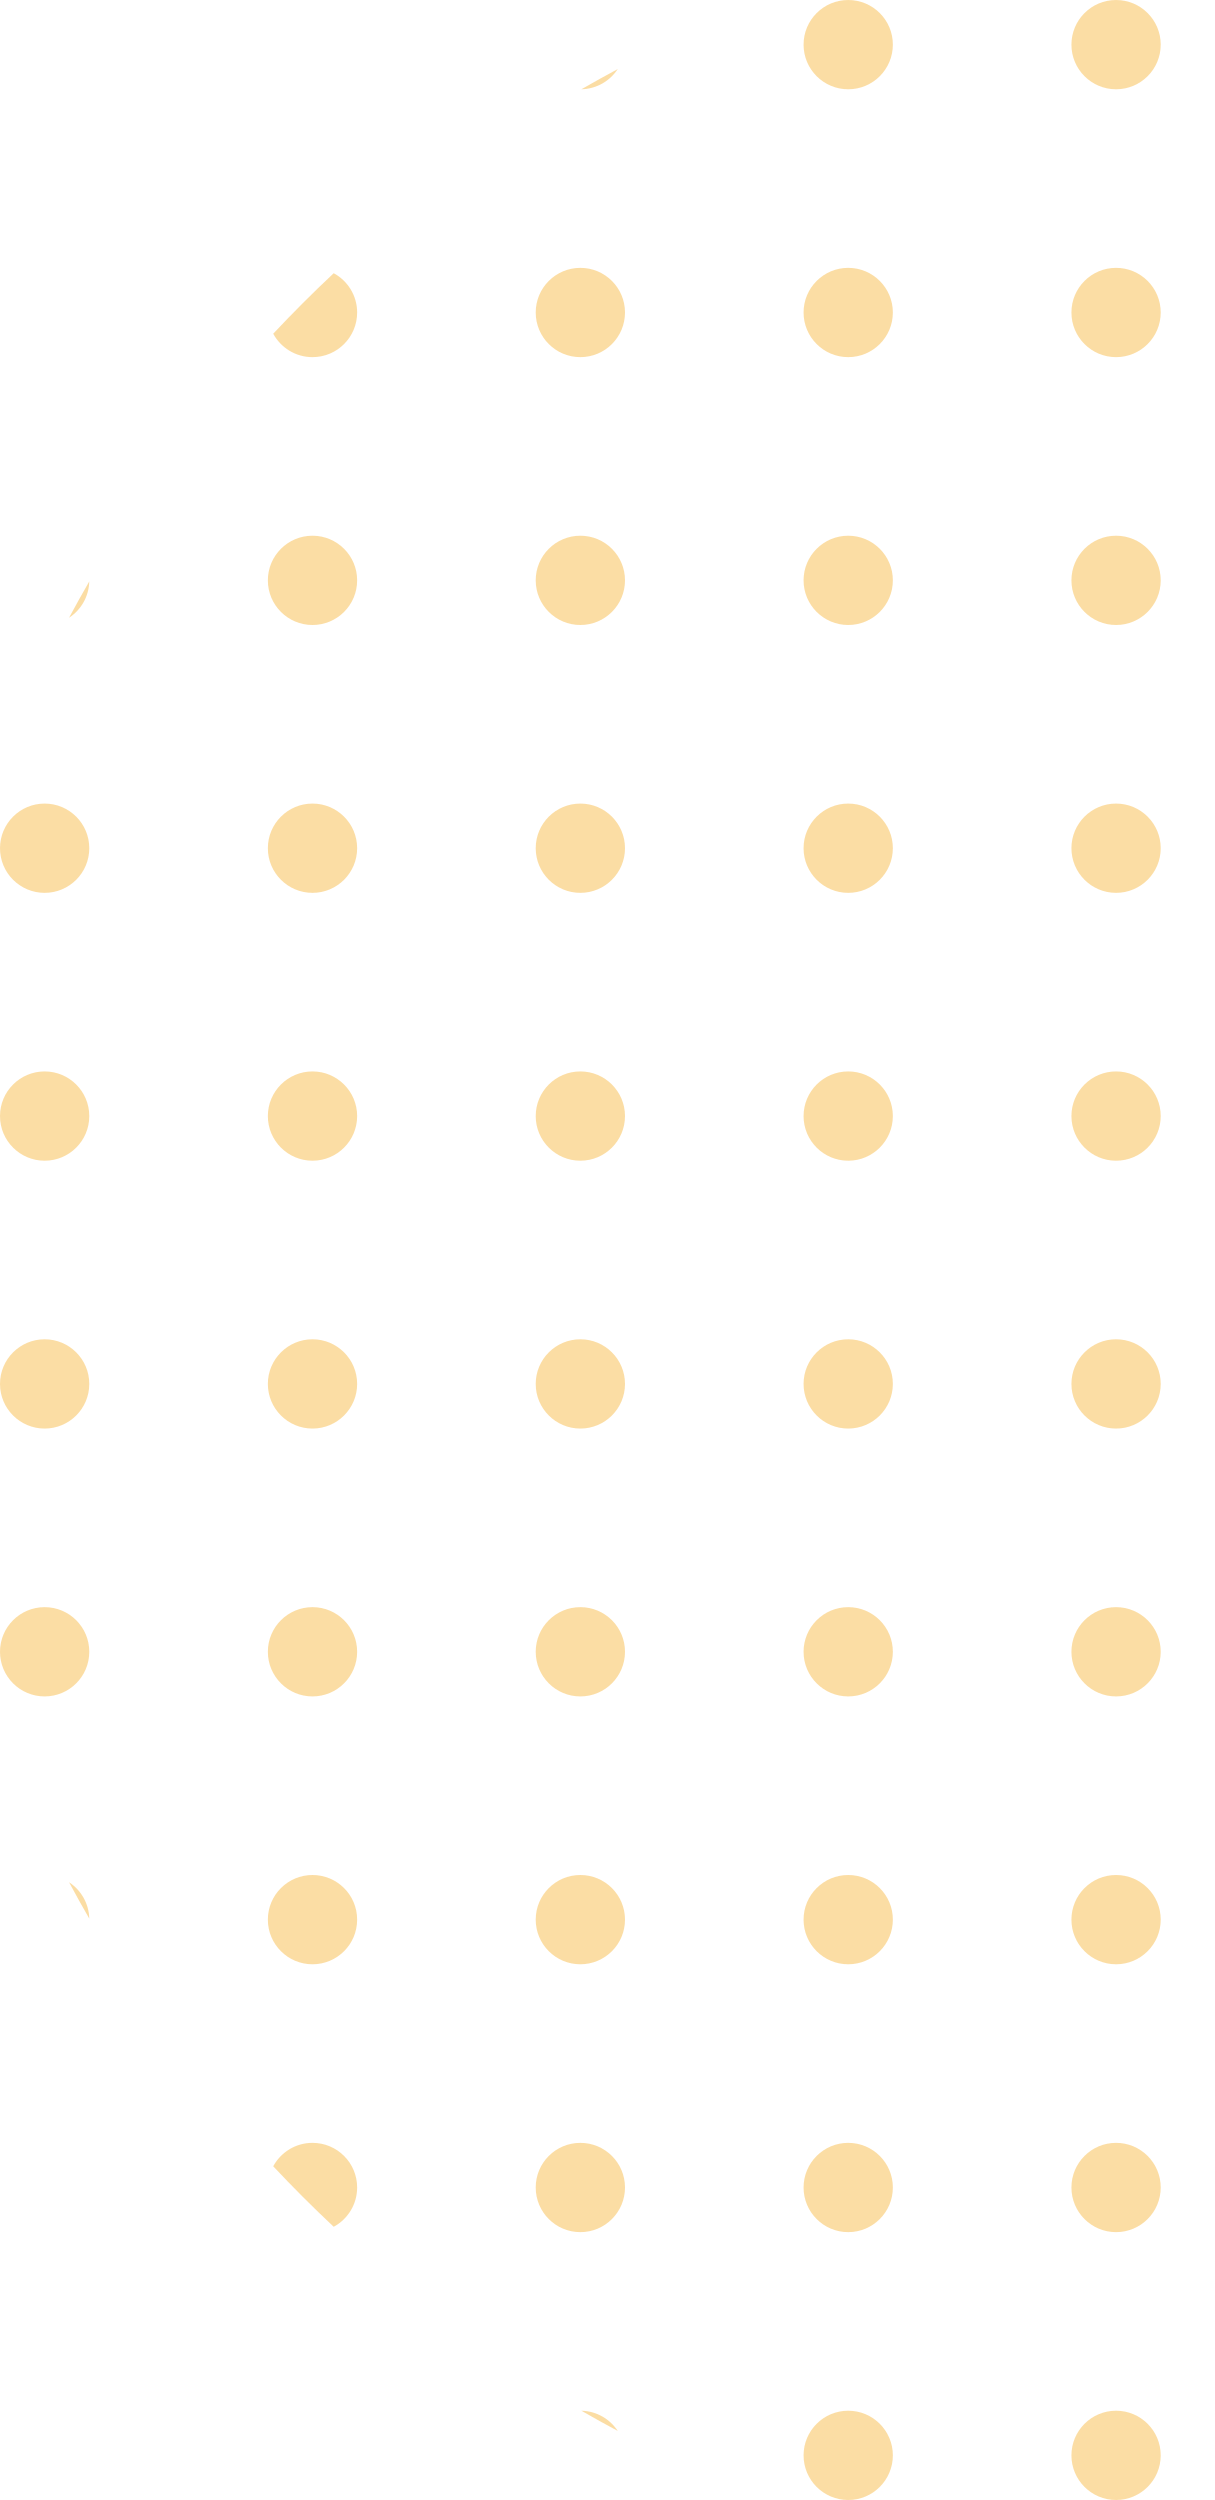
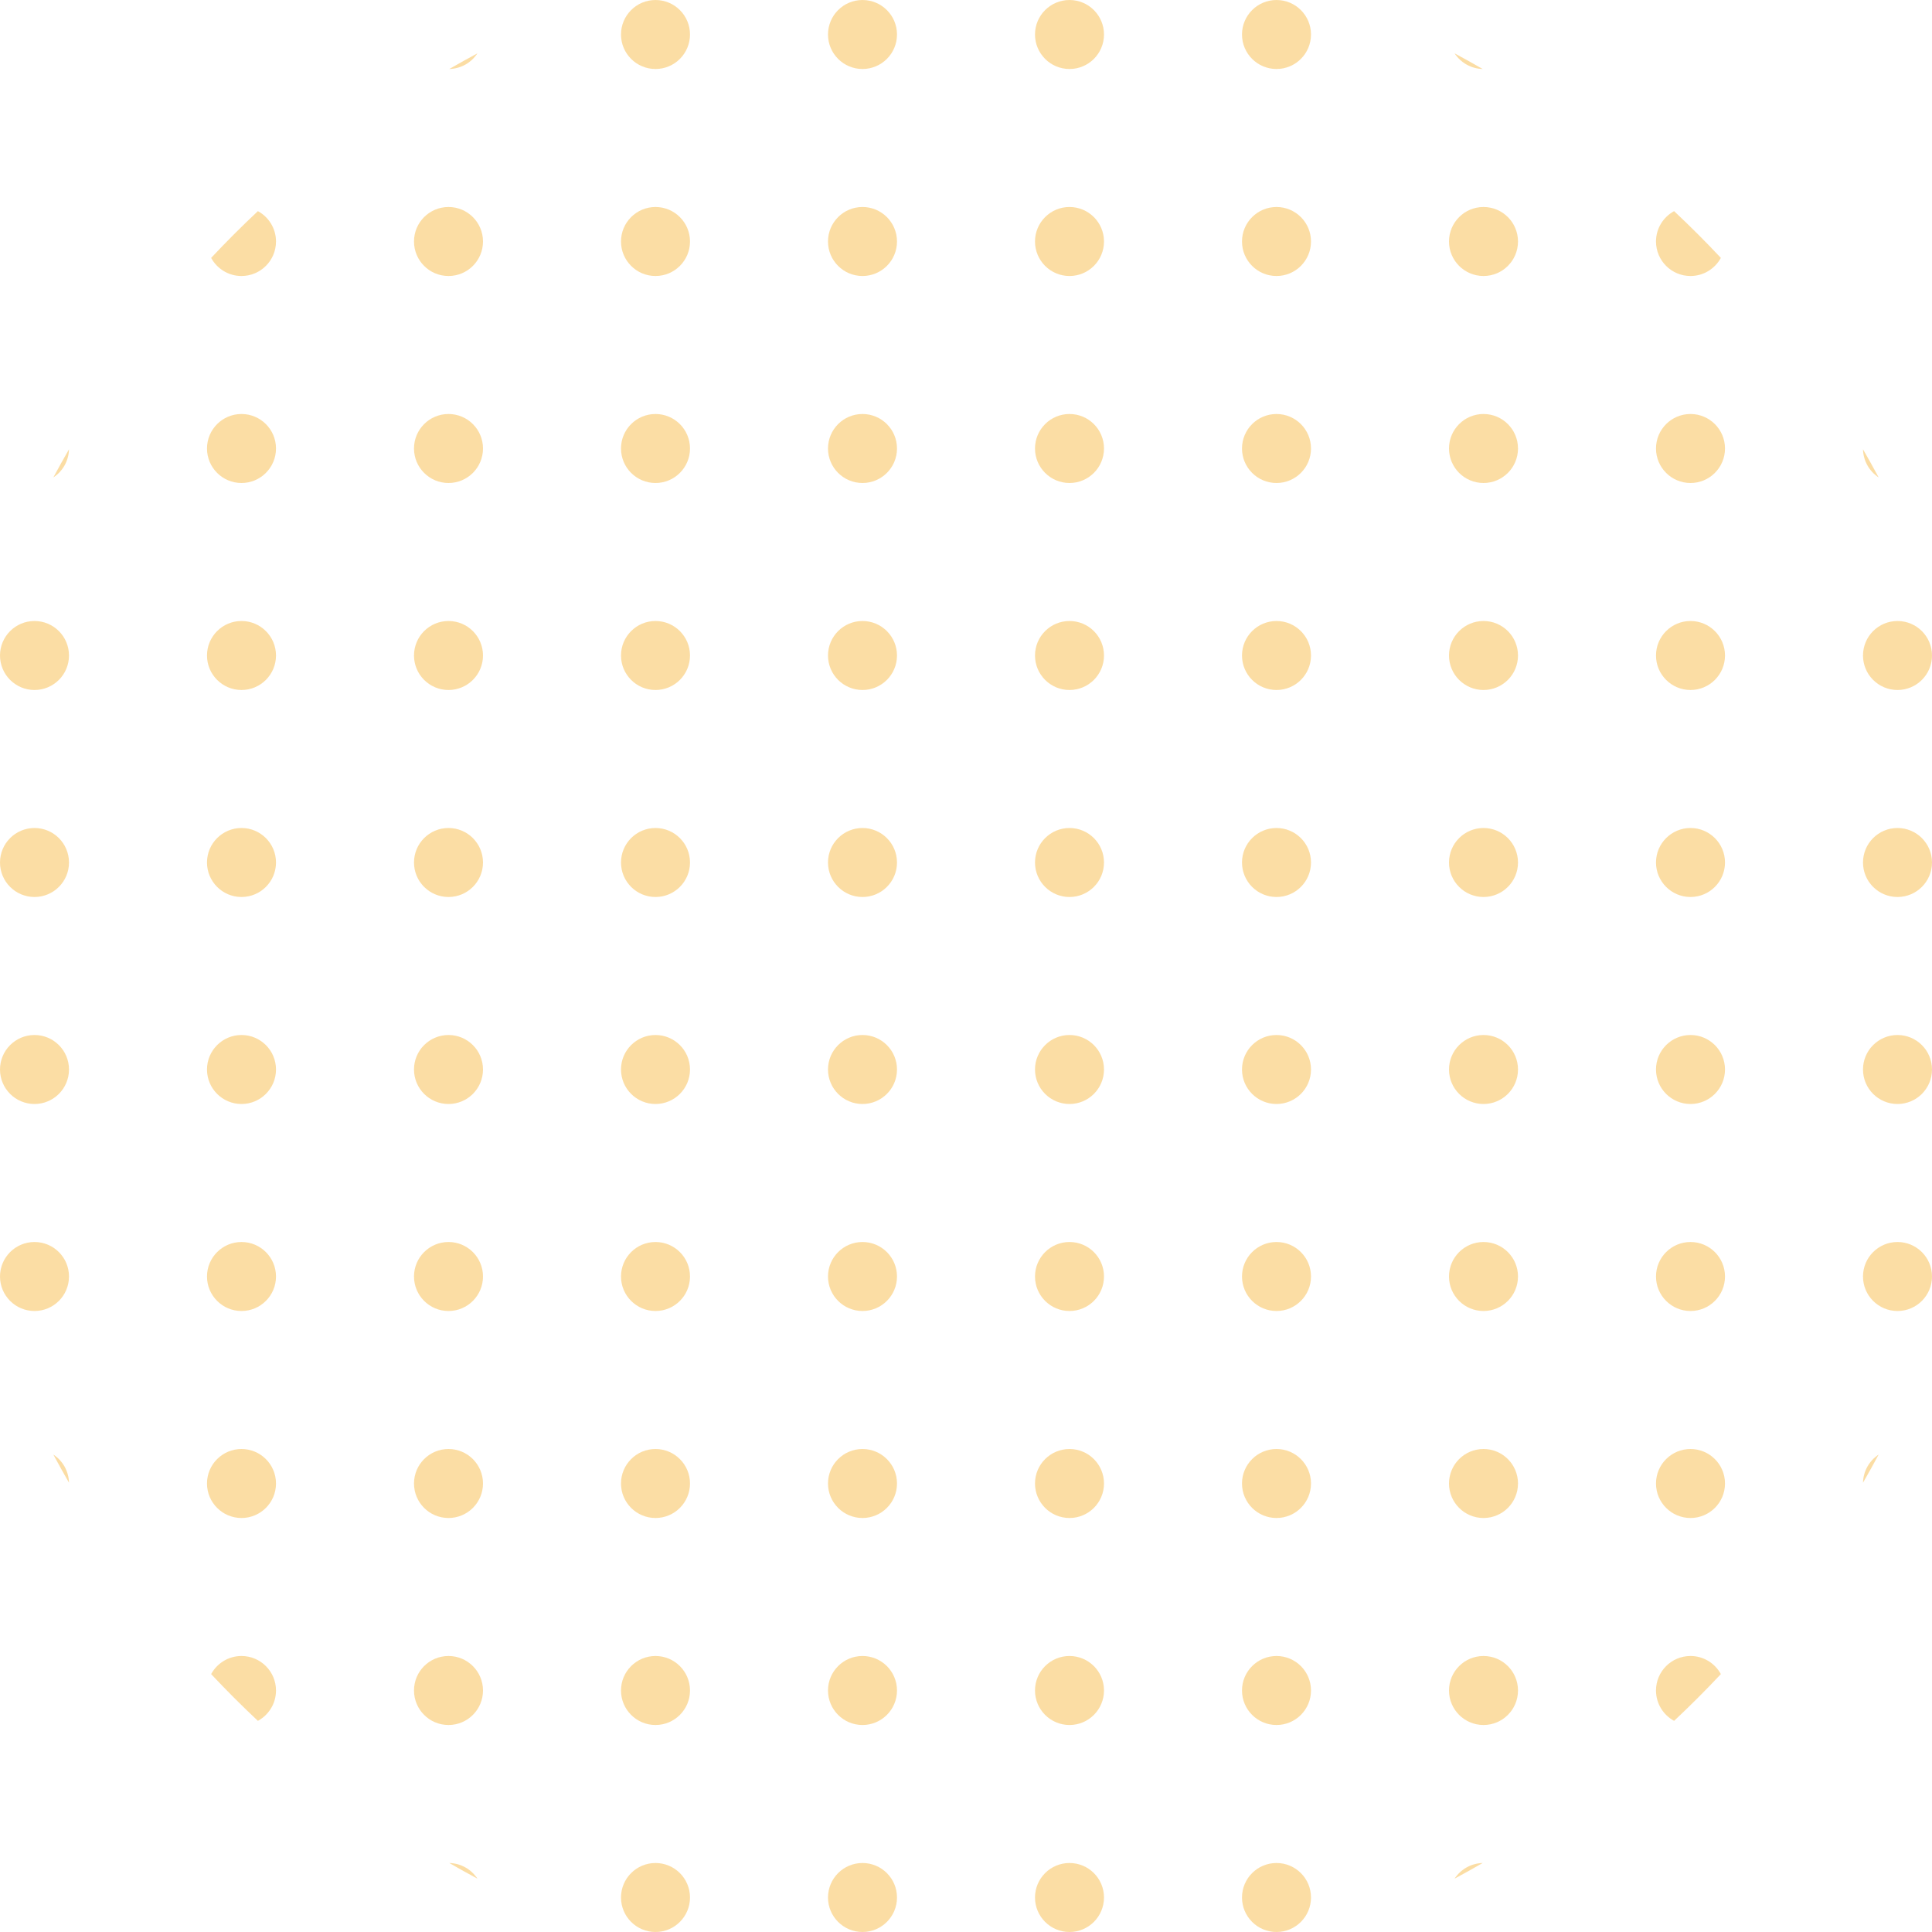
- <svg xmlns="http://www.w3.org/2000/svg" width="68" height="140" viewBox="0 0 68 140" fill="none">
+ <svg xmlns="http://www.w3.org/2000/svg" width="140" height="140" viewBox="0 0 140 140" fill="none">
  <g opacity="0.4">
    <path d="M135.001 32.559C135.388 33.231 135.766 33.909 136.133 34.594C135.466 34.157 135.021 33.411 135.001 32.559Z" fill="#F6AA1C" />
    <path d="M121.312 15.3C122.477 16.393 123.607 17.523 124.7 18.688C124.277 19.469 123.451 20 122.5 20C121.119 20 120 18.881 120 17.5C120 16.549 120.531 15.723 121.312 15.3Z" fill="#F6AA1C" />
    <path d="M105.406 3.867C106.091 4.234 106.769 4.612 107.441 4.999C106.589 4.979 105.843 4.534 105.406 3.867Z" fill="#F6AA1C" />
    <path d="M32.559 4.999C33.231 4.612 33.909 4.234 34.594 3.867C34.157 4.534 33.411 4.979 32.559 4.999Z" fill="#F6AA1C" />
    <path d="M15.3 18.688C16.393 17.523 17.523 16.393 18.688 15.3C19.469 15.723 20 16.549 20 17.5C20 18.881 18.881 20 17.5 20C16.549 20 15.723 19.469 15.3 18.688Z" fill="#F6AA1C" />
    <path d="M3.867 34.594C4.234 33.909 4.612 33.231 4.999 32.559C4.979 33.411 4.534 34.157 3.867 34.594Z" fill="#F6AA1C" />
    <path d="M136.133 105.406C135.766 106.091 135.388 106.769 135.001 107.441C135.021 106.589 135.466 105.843 136.133 105.406Z" fill="#F6AA1C" />
    <path d="M124.7 121.312C124.277 120.531 123.451 120 122.5 120C121.119 120 120 121.119 120 122.5C120 123.451 120.531 124.277 121.312 124.7C122.477 123.607 123.607 122.477 124.7 121.312Z" fill="#F6AA1C" />
    <path d="M107.441 135.001C106.589 135.021 105.843 135.466 105.406 136.133C106.091 135.766 106.769 135.388 107.441 135.001Z" fill="#F6AA1C" />
    <path d="M34.594 136.133C34.157 135.466 33.411 135.021 32.559 135.001C33.231 135.388 33.909 135.766 34.594 136.133Z" fill="#F6AA1C" />
    <path d="M18.688 124.7C19.469 124.277 20 123.451 20 122.5C20 121.119 18.881 120 17.5 120C16.549 120 15.723 120.531 15.3 121.312C16.393 122.477 17.523 123.607 18.688 124.7Z" fill="#F6AA1C" />
    <path d="M4.999 107.441C4.979 106.589 4.534 105.843 3.867 105.406C4.234 106.091 4.612 106.769 4.999 107.441Z" fill="#F6AA1C" />
    <path d="M50 2.5C50 3.881 48.881 5 47.5 5C46.119 5 45 3.881 45 2.5C45 1.119 46.119 0 47.5 0C48.881 0 50 1.119 50 2.5Z" fill="#F6AA1C" />
    <path d="M65 2.5C65 3.881 63.881 5 62.5 5C61.119 5 60 3.881 60 2.5C60 1.119 61.119 0 62.5 0C63.881 0 65 1.119 65 2.5Z" fill="#F6AA1C" />
    <path d="M80 2.5C80 3.881 78.881 5 77.5 5C76.119 5 75 3.881 75 2.5C75 1.119 76.119 0 77.5 0C78.881 0 80 1.119 80 2.5Z" fill="#F6AA1C" />
    <path d="M95 2.5C95 3.881 93.881 5 92.5 5C91.119 5 90 3.881 90 2.5C90 1.119 91.119 0 92.5 0C93.881 0 95 1.119 95 2.5Z" fill="#F6AA1C" />
    <path d="M35 17.5C35 18.881 33.881 20 32.5 20C31.119 20 30 18.881 30 17.5C30 16.119 31.119 15 32.5 15C33.881 15 35 16.119 35 17.5Z" fill="#F6AA1C" />
    <path d="M50 17.5C50 18.881 48.881 20 47.5 20C46.119 20 45 18.881 45 17.5C45 16.119 46.119 15 47.5 15C48.881 15 50 16.119 50 17.5Z" fill="#F6AA1C" />
    <path d="M65 17.5C65 18.881 63.881 20 62.5 20C61.119 20 60 18.881 60 17.5C60 16.119 61.119 15 62.5 15C63.881 15 65 16.119 65 17.5Z" fill="#F6AA1C" />
    <path d="M80 17.5C80 18.881 78.881 20 77.5 20C76.119 20 75 18.881 75 17.5C75 16.119 76.119 15 77.5 15C78.881 15 80 16.119 80 17.5Z" fill="#F6AA1C" />
    <path d="M95 17.5C95 18.881 93.881 20 92.5 20C91.119 20 90 18.881 90 17.5C90 16.119 91.119 15 92.5 15C93.881 15 95 16.119 95 17.5Z" fill="#F6AA1C" />
    <path d="M110 17.5C110 18.881 108.881 20 107.5 20C106.119 20 105 18.881 105 17.5C105 16.119 106.119 15 107.5 15C108.881 15 110 16.119 110 17.5Z" fill="#F6AA1C" />
    <path d="M20 32.5C20 33.881 18.881 35 17.5 35C16.119 35 15 33.881 15 32.5C15 31.119 16.119 30 17.5 30C18.881 30 20 31.119 20 32.5Z" fill="#F6AA1C" />
    <path d="M35 32.5C35 33.881 33.881 35 32.5 35C31.119 35 30 33.881 30 32.5C30 31.119 31.119 30 32.5 30C33.881 30 35 31.119 35 32.5Z" fill="#F6AA1C" />
    <path d="M50 32.5C50 33.881 48.881 35 47.5 35C46.119 35 45 33.881 45 32.5C45 31.119 46.119 30 47.5 30C48.881 30 50 31.119 50 32.5Z" fill="#F6AA1C" />
    <path d="M65 32.5C65 33.881 63.881 35 62.5 35C61.119 35 60 33.881 60 32.5C60 31.119 61.119 30 62.5 30C63.881 30 65 31.119 65 32.5Z" fill="#F6AA1C" />
    <path d="M80 32.5C80 33.881 78.881 35 77.5 35C76.119 35 75 33.881 75 32.5C75 31.119 76.119 30 77.5 30C78.881 30 80 31.119 80 32.5Z" fill="#F6AA1C" />
    <path d="M95 32.5C95 33.881 93.881 35 92.5 35C91.119 35 90 33.881 90 32.5C90 31.119 91.119 30 92.5 30C93.881 30 95 31.119 95 32.5Z" fill="#F6AA1C" />
    <path d="M110 32.5C110 33.881 108.881 35 107.5 35C106.119 35 105 33.881 105 32.5C105 31.119 106.119 30 107.5 30C108.881 30 110 31.119 110 32.5Z" fill="#F6AA1C" />
    <path d="M125 32.5C125 33.881 123.881 35 122.5 35C121.119 35 120 33.881 120 32.5C120 31.119 121.119 30 122.5 30C123.881 30 125 31.119 125 32.5Z" fill="#F6AA1C" />
    <path d="M5 47.5C5 48.881 3.881 50 2.5 50C1.119 50 0 48.881 0 47.5C0 46.119 1.119 45 2.5 45C3.881 45 5 46.119 5 47.5Z" fill="#F6AA1C" />
    <path d="M20 47.5C20 48.881 18.881 50 17.5 50C16.119 50 15 48.881 15 47.5C15 46.119 16.119 45 17.5 45C18.881 45 20 46.119 20 47.5Z" fill="#F6AA1C" />
    <path d="M35 47.5C35 48.881 33.881 50 32.5 50C31.119 50 30 48.881 30 47.5C30 46.119 31.119 45 32.5 45C33.881 45 35 46.119 35 47.5Z" fill="#F6AA1C" />
    <path d="M50 47.5C50 48.881 48.881 50 47.5 50C46.119 50 45 48.881 45 47.5C45 46.119 46.119 45 47.5 45C48.881 45 50 46.119 50 47.5Z" fill="#F6AA1C" />
    <path d="M65 47.5C65 48.881 63.881 50 62.5 50C61.119 50 60 48.881 60 47.5C60 46.119 61.119 45 62.5 45C63.881 45 65 46.119 65 47.5Z" fill="#F6AA1C" />
    <path d="M80 47.5C80 48.881 78.881 50 77.5 50C76.119 50 75 48.881 75 47.5C75 46.119 76.119 45 77.5 45C78.881 45 80 46.119 80 47.5Z" fill="#F6AA1C" />
    <path d="M95 47.5C95 48.881 93.881 50 92.5 50C91.119 50 90 48.881 90 47.5C90 46.119 91.119 45 92.5 45C93.881 45 95 46.119 95 47.5Z" fill="#F6AA1C" />
    <path d="M110 47.5C110 48.881 108.881 50 107.5 50C106.119 50 105 48.881 105 47.5C105 46.119 106.119 45 107.5 45C108.881 45 110 46.119 110 47.5Z" fill="#F6AA1C" />
    <path d="M125 47.5C125 48.881 123.881 50 122.5 50C121.119 50 120 48.881 120 47.5C120 46.119 121.119 45 122.5 45C123.881 45 125 46.119 125 47.5Z" fill="#F6AA1C" />
    <path d="M140 47.5C140 48.881 138.881 50 137.5 50C136.119 50 135 48.881 135 47.5C135 46.119 136.119 45 137.5 45C138.881 45 140 46.119 140 47.5Z" fill="#F6AA1C" />
    <path d="M5 62.5C5 63.881 3.881 65 2.5 65C1.119 65 0 63.881 0 62.5C0 61.119 1.119 60 2.5 60C3.881 60 5 61.119 5 62.5Z" fill="#F6AA1C" />
    <path d="M20 62.5C20 63.881 18.881 65 17.5 65C16.119 65 15 63.881 15 62.5C15 61.119 16.119 60 17.5 60C18.881 60 20 61.119 20 62.5Z" fill="#F6AA1C" />
    <path d="M35 62.5C35 63.881 33.881 65 32.5 65C31.119 65 30 63.881 30 62.5C30 61.119 31.119 60 32.5 60C33.881 60 35 61.119 35 62.5Z" fill="#F6AA1C" />
    <path d="M50 62.5C50 63.881 48.881 65 47.5 65C46.119 65 45 63.881 45 62.5C45 61.119 46.119 60 47.5 60C48.881 60 50 61.119 50 62.5Z" fill="#F6AA1C" />
    <path d="M65 62.5C65 63.881 63.881 65 62.5 65C61.119 65 60 63.881 60 62.5C60 61.119 61.119 60 62.5 60C63.881 60 65 61.119 65 62.5Z" fill="#F6AA1C" />
    <path d="M80 62.5C80 63.881 78.881 65 77.5 65C76.119 65 75 63.881 75 62.5C75 61.119 76.119 60 77.5 60C78.881 60 80 61.119 80 62.5Z" fill="#F6AA1C" />
    <path d="M95 62.5C95 63.881 93.881 65 92.5 65C91.119 65 90 63.881 90 62.5C90 61.119 91.119 60 92.5 60C93.881 60 95 61.119 95 62.5Z" fill="#F6AA1C" />
    <path d="M110 62.5C110 63.881 108.881 65 107.5 65C106.119 65 105 63.881 105 62.5C105 61.119 106.119 60 107.5 60C108.881 60 110 61.119 110 62.5Z" fill="#F6AA1C" />
    <path d="M125 62.5C125 63.881 123.881 65 122.5 65C121.119 65 120 63.881 120 62.5C120 61.119 121.119 60 122.5 60C123.881 60 125 61.119 125 62.5Z" fill="#F6AA1C" />
    <path d="M140 62.5C140 63.881 138.881 65 137.5 65C136.119 65 135 63.881 135 62.5C135 61.119 136.119 60 137.5 60C138.881 60 140 61.119 140 62.5Z" fill="#F6AA1C" />
    <path d="M5 77.5C5 78.881 3.881 80 2.5 80C1.119 80 0 78.881 0 77.5C0 76.119 1.119 75 2.5 75C3.881 75 5 76.119 5 77.5Z" fill="#F6AA1C" />
    <path d="M20 77.5C20 78.881 18.881 80 17.5 80C16.119 80 15 78.881 15 77.5C15 76.119 16.119 75 17.5 75C18.881 75 20 76.119 20 77.5Z" fill="#F6AA1C" />
    <path d="M35 77.5C35 78.881 33.881 80 32.5 80C31.119 80 30 78.881 30 77.5C30 76.119 31.119 75 32.5 75C33.881 75 35 76.119 35 77.5Z" fill="#F6AA1C" />
    <path d="M50 77.5C50 78.881 48.881 80 47.5 80C46.119 80 45 78.881 45 77.5C45 76.119 46.119 75 47.5 75C48.881 75 50 76.119 50 77.5Z" fill="#F6AA1C" />
    <path d="M65 77.5C65 78.881 63.881 80 62.5 80C61.119 80 60 78.881 60 77.5C60 76.119 61.119 75 62.5 75C63.881 75 65 76.119 65 77.5Z" fill="#F6AA1C" />
    <path d="M80 77.5C80 78.881 78.881 80 77.5 80C76.119 80 75 78.881 75 77.5C75 76.119 76.119 75 77.5 75C78.881 75 80 76.119 80 77.5Z" fill="#F6AA1C" />
    <path d="M95 77.5C95 78.881 93.881 80 92.5 80C91.119 80 90 78.881 90 77.5C90 76.119 91.119 75 92.5 75C93.881 75 95 76.119 95 77.5Z" fill="#F6AA1C" />
    <path d="M110 77.5C110 78.881 108.881 80 107.5 80C106.119 80 105 78.881 105 77.5C105 76.119 106.119 75 107.5 75C108.881 75 110 76.119 110 77.5Z" fill="#F6AA1C" />
    <path d="M125 77.5C125 78.881 123.881 80 122.5 80C121.119 80 120 78.881 120 77.5C120 76.119 121.119 75 122.5 75C123.881 75 125 76.119 125 77.5Z" fill="#F6AA1C" />
    <path d="M140 77.5C140 78.881 138.881 80 137.5 80C136.119 80 135 78.881 135 77.5C135 76.119 136.119 75 137.5 75C138.881 75 140 76.119 140 77.5Z" fill="#F6AA1C" />
    <path d="M5 92.5C5 93.881 3.881 95 2.5 95C1.119 95 0 93.881 0 92.5C0 91.119 1.119 90 2.5 90C3.881 90 5 91.119 5 92.5Z" fill="#F6AA1C" />
    <path d="M20 92.5C20 93.881 18.881 95 17.5 95C16.119 95 15 93.881 15 92.5C15 91.119 16.119 90 17.5 90C18.881 90 20 91.119 20 92.5Z" fill="#F6AA1C" />
    <path d="M35 92.5C35 93.881 33.881 95 32.5 95C31.119 95 30 93.881 30 92.5C30 91.119 31.119 90 32.5 90C33.881 90 35 91.119 35 92.5Z" fill="#F6AA1C" />
    <path d="M50 92.5C50 93.881 48.881 95 47.5 95C46.119 95 45 93.881 45 92.5C45 91.119 46.119 90 47.5 90C48.881 90 50 91.119 50 92.5Z" fill="#F6AA1C" />
    <path d="M65 92.5C65 93.881 63.881 95 62.5 95C61.119 95 60 93.881 60 92.5C60 91.119 61.119 90 62.5 90C63.881 90 65 91.119 65 92.5Z" fill="#F6AA1C" />
    <path d="M80 92.5C80 93.881 78.881 95 77.5 95C76.119 95 75 93.881 75 92.5C75 91.119 76.119 90 77.5 90C78.881 90 80 91.119 80 92.5Z" fill="#F6AA1C" />
    <path d="M95 92.5C95 93.881 93.881 95 92.5 95C91.119 95 90 93.881 90 92.5C90 91.119 91.119 90 92.5 90C93.881 90 95 91.119 95 92.5Z" fill="#F6AA1C" />
    <path d="M110 92.5C110 93.881 108.881 95 107.5 95C106.119 95 105 93.881 105 92.5C105 91.119 106.119 90 107.5 90C108.881 90 110 91.119 110 92.5Z" fill="#F6AA1C" />
    <path d="M125 92.5C125 93.881 123.881 95 122.5 95C121.119 95 120 93.881 120 92.5C120 91.119 121.119 90 122.5 90C123.881 90 125 91.119 125 92.5Z" fill="#F6AA1C" />
    <path d="M140 92.5C140 93.881 138.881 95 137.5 95C136.119 95 135 93.881 135 92.5C135 91.119 136.119 90 137.5 90C138.881 90 140 91.119 140 92.5Z" fill="#F6AA1C" />
    <path d="M20 107.5C20 108.881 18.881 110 17.5 110C16.119 110 15 108.881 15 107.5C15 106.119 16.119 105 17.5 105C18.881 105 20 106.119 20 107.5Z" fill="#F6AA1C" />
    <path d="M35 107.5C35 108.881 33.881 110 32.5 110C31.119 110 30 108.881 30 107.5C30 106.119 31.119 105 32.5 105C33.881 105 35 106.119 35 107.5Z" fill="#F6AA1C" />
    <path d="M50 107.5C50 108.881 48.881 110 47.5 110C46.119 110 45 108.881 45 107.5C45 106.119 46.119 105 47.5 105C48.881 105 50 106.119 50 107.5Z" fill="#F6AA1C" />
    <path d="M65 107.5C65 108.881 63.881 110 62.5 110C61.119 110 60 108.881 60 107.5C60 106.119 61.119 105 62.5 105C63.881 105 65 106.119 65 107.5Z" fill="#F6AA1C" />
    <path d="M80 107.5C80 108.881 78.881 110 77.5 110C76.119 110 75 108.881 75 107.5C75 106.119 76.119 105 77.5 105C78.881 105 80 106.119 80 107.5Z" fill="#F6AA1C" />
    <path d="M95 107.5C95 108.881 93.881 110 92.5 110C91.119 110 90 108.881 90 107.5C90 106.119 91.119 105 92.5 105C93.881 105 95 106.119 95 107.5Z" fill="#F6AA1C" />
    <path d="M110 107.5C110 108.881 108.881 110 107.5 110C106.119 110 105 108.881 105 107.5C105 106.119 106.119 105 107.5 105C108.881 105 110 106.119 110 107.5Z" fill="#F6AA1C" />
    <path d="M125 107.5C125 108.881 123.881 110 122.5 110C121.119 110 120 108.881 120 107.5C120 106.119 121.119 105 122.5 105C123.881 105 125 106.119 125 107.5Z" fill="#F6AA1C" />
    <path d="M35 122.5C35 123.881 33.881 125 32.5 125C31.119 125 30 123.881 30 122.5C30 121.119 31.119 120 32.5 120C33.881 120 35 121.119 35 122.5Z" fill="#F6AA1C" />
    <path d="M50 122.5C50 123.881 48.881 125 47.5 125C46.119 125 45 123.881 45 122.5C45 121.119 46.119 120 47.5 120C48.881 120 50 121.119 50 122.5Z" fill="#F6AA1C" />
    <path d="M65 122.5C65 123.881 63.881 125 62.5 125C61.119 125 60 123.881 60 122.5C60 121.119 61.119 120 62.5 120C63.881 120 65 121.119 65 122.5Z" fill="#F6AA1C" />
    <path d="M80 122.5C80 123.881 78.881 125 77.5 125C76.119 125 75 123.881 75 122.5C75 121.119 76.119 120 77.5 120C78.881 120 80 121.119 80 122.5Z" fill="#F6AA1C" />
    <path d="M95 122.5C95 123.881 93.881 125 92.5 125C91.119 125 90 123.881 90 122.5C90 121.119 91.119 120 92.5 120C93.881 120 95 121.119 95 122.5Z" fill="#F6AA1C" />
    <path d="M110 122.5C110 123.881 108.881 125 107.5 125C106.119 125 105 123.881 105 122.5C105 121.119 106.119 120 107.5 120C108.881 120 110 121.119 110 122.5Z" fill="#F6AA1C" />
    <path d="M50 137.5C50 138.881 48.881 140 47.5 140C46.119 140 45 138.881 45 137.5C45 136.119 46.119 135 47.5 135C48.881 135 50 136.119 50 137.5Z" fill="#F6AA1C" />
    <path d="M65 137.5C65 138.881 63.881 140 62.5 140C61.119 140 60 138.881 60 137.5C60 136.119 61.119 135 62.5 135C63.881 135 65 136.119 65 137.5Z" fill="#F6AA1C" />
    <path d="M80 137.5C80 138.881 78.881 140 77.5 140C76.119 140 75 138.881 75 137.5C75 136.119 76.119 135 77.5 135C78.881 135 80 136.119 80 137.5Z" fill="#F6AA1C" />
    <path d="M95 137.5C95 138.881 93.881 140 92.5 140C91.119 140 90 138.881 90 137.5C90 136.119 91.119 135 92.5 135C93.881 135 95 136.119 95 137.5Z" fill="#F6AA1C" />
  </g>
</svg>
